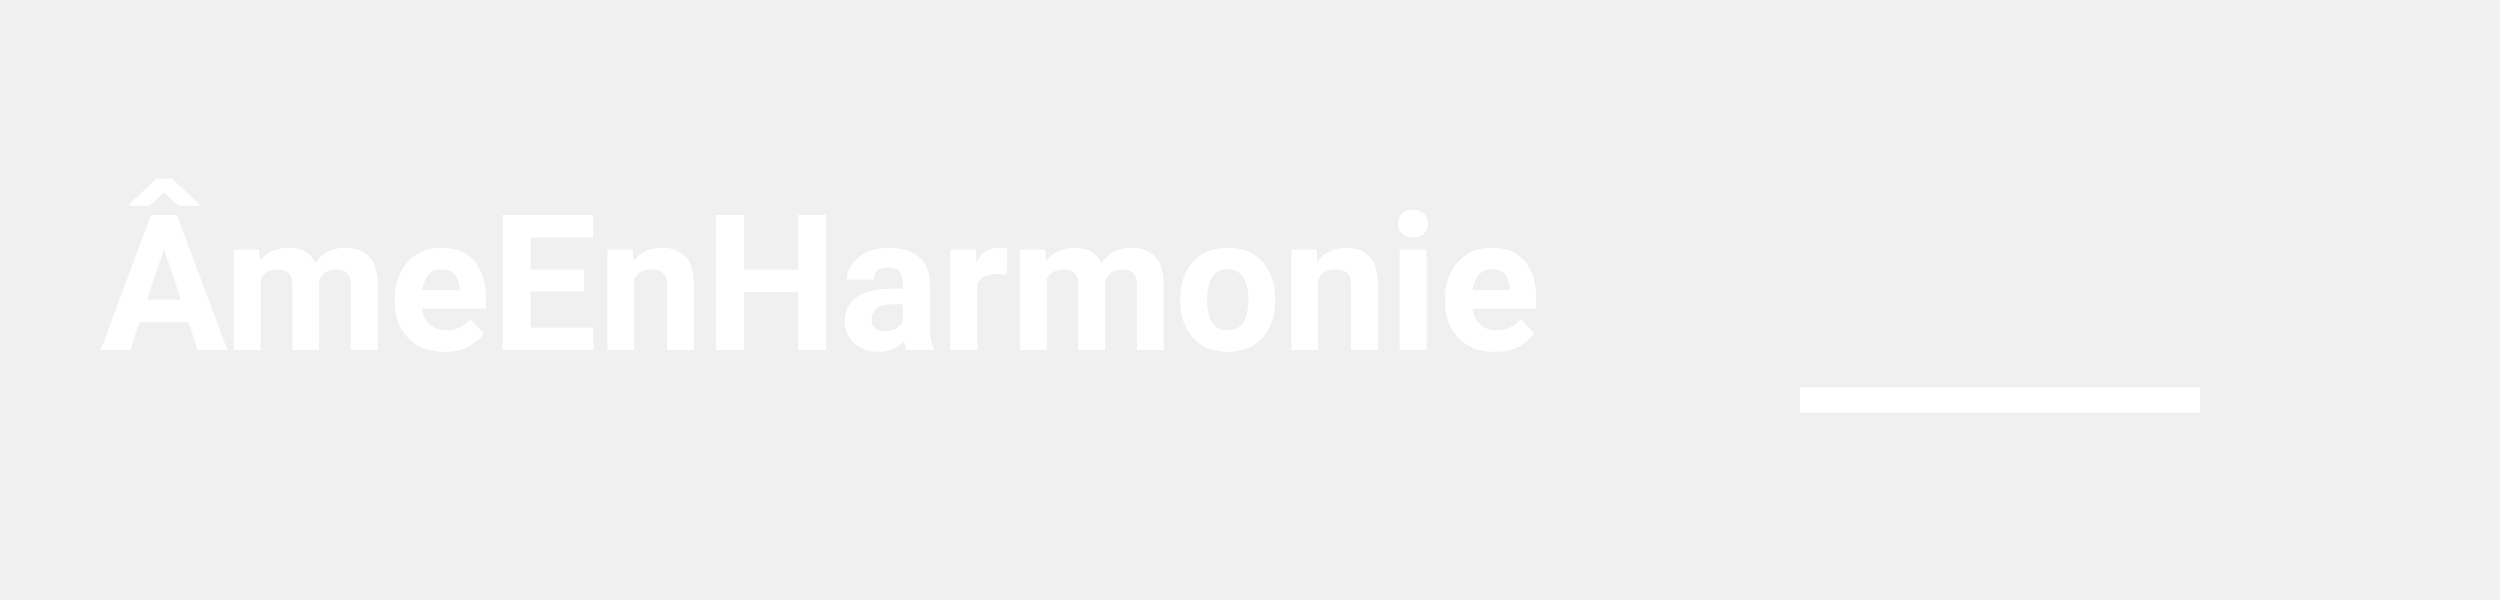
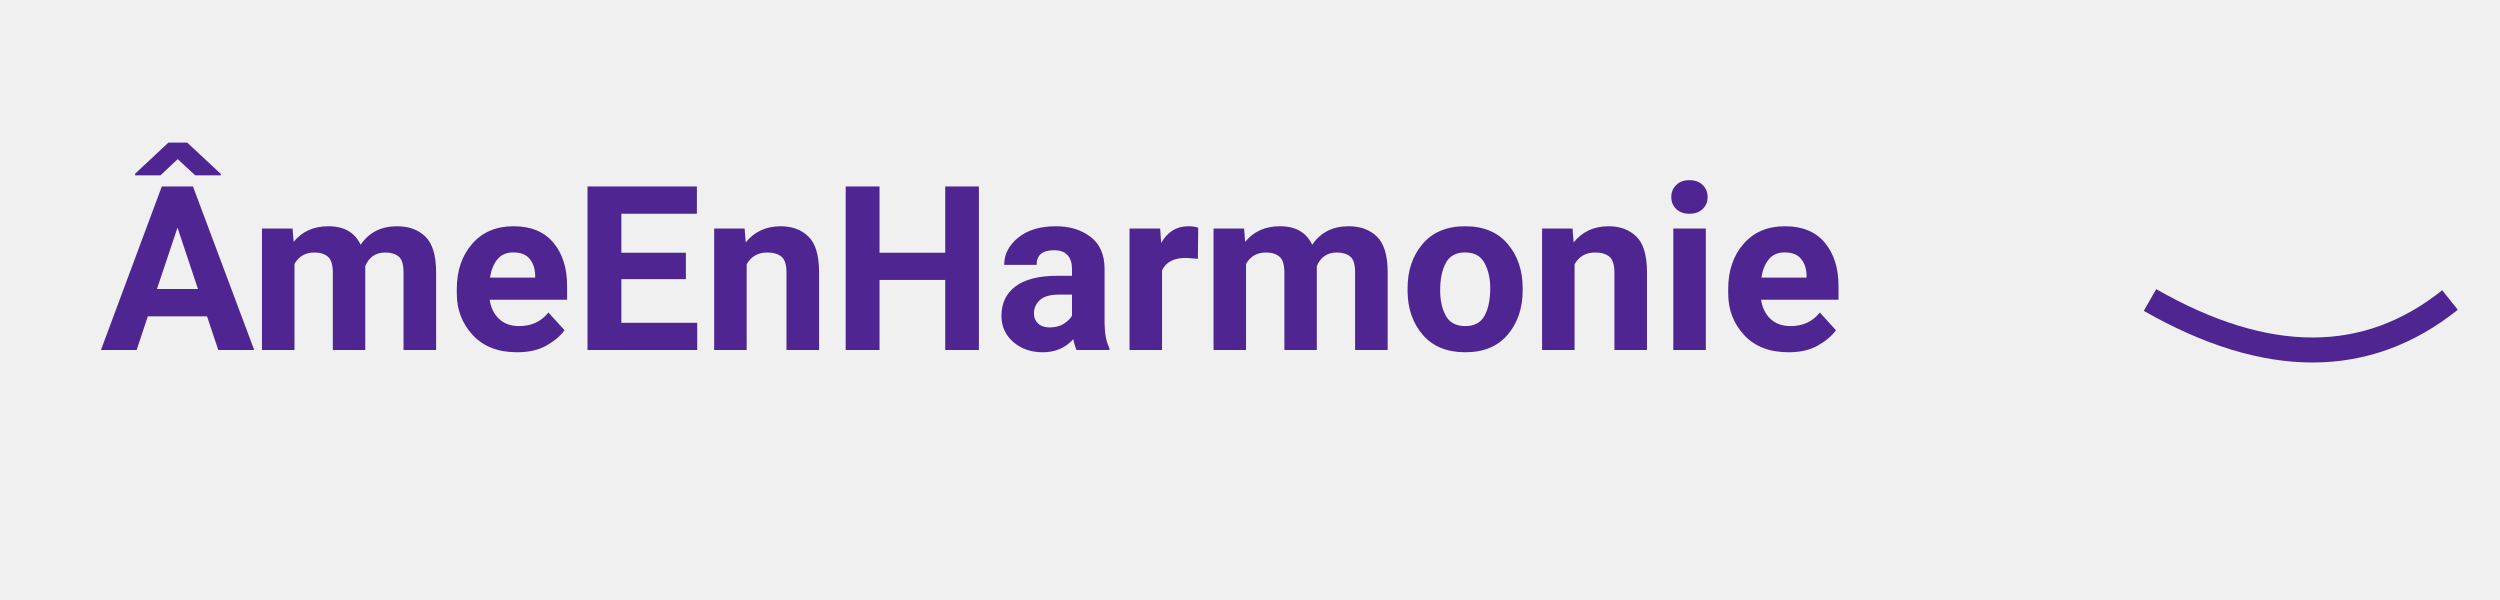
<svg xmlns="http://www.w3.org/2000/svg" width="500" height="120" viewBox="0 20 500 100" style="background: transparent;">
-   <text x="20" y="80" fill="white" font-size="38" font-family="'Poppins', 'Roboto', sans-serif" font-weight="bold">
+   <text x="20" y="80" fill="rgb(79, 37, 146)" font-size="46" font-family="'Poppins', 'Roboto', sans-serif" font-weight="bold">
    ÂmeEnHarmonie
  </text>
  <g transform="translate(100,0)">
-     <circle cx="270" cy="45" fill="white">
-       <animate attributeName="r" values="0;10;10;0" keyTimes="0;0.3;0.9;1" dur="5s" repeatCount="indefinite" />
+     <circle cx="340" cy="45" fill="rgb(79, 37, 146)">
+       <animate attributeName="r" values="7;5;5;7" keyTimes="0;0.3;0.9;1" dur="5s" repeatCount="indefinite" />
    </circle>
-     <circle cx="330" cy="45" fill="white">
-       <animate attributeName="r" values="0;10;10;0" keyTimes="0;0.3;0.9;1" dur="5s" repeatCount="indefinite" />
+     <circle cx="380" cy="45" fill="rgb(79, 37, 146)">
+       <animate attributeName="r" values="7;5;5;7" keyTimes="0;0.3;0.9;1" dur="5s" repeatCount="indefinite" />
    </circle>
-     <path d="M 260 90 Q 300 90, 340 90" stroke="white" stroke-width="5" fill="transparent">
-       <animate attributeName="d" values="           M 260 90 Q 300 90, 340 90;           M 260 90 Q 300 120, 340 90;           M 260 90 Q 300 120, 340 90;           M 260 90 Q 300 90, 340 90" keyTimes="0;0.2;0.8;1" dur="5s" repeatCount="indefinite" />
+     <path d="M 330 70 Q 365 90, 390 70" stroke="rgb(79, 37, 146)" stroke-width="5" fill="transparent">
+       <animate attributeName="d" values="           M 330 70 Q 360 90, 390 70;           M 330 70 Q 360 100, 390 70;           M 330 70 Q 360 100, 390 70;           M 330 70 Q 360 90, 390 70" keyTimes="0;0.2;0.8;1" dur="5s" repeatCount="indefinite" />
    </path>
  </g>
</svg>
